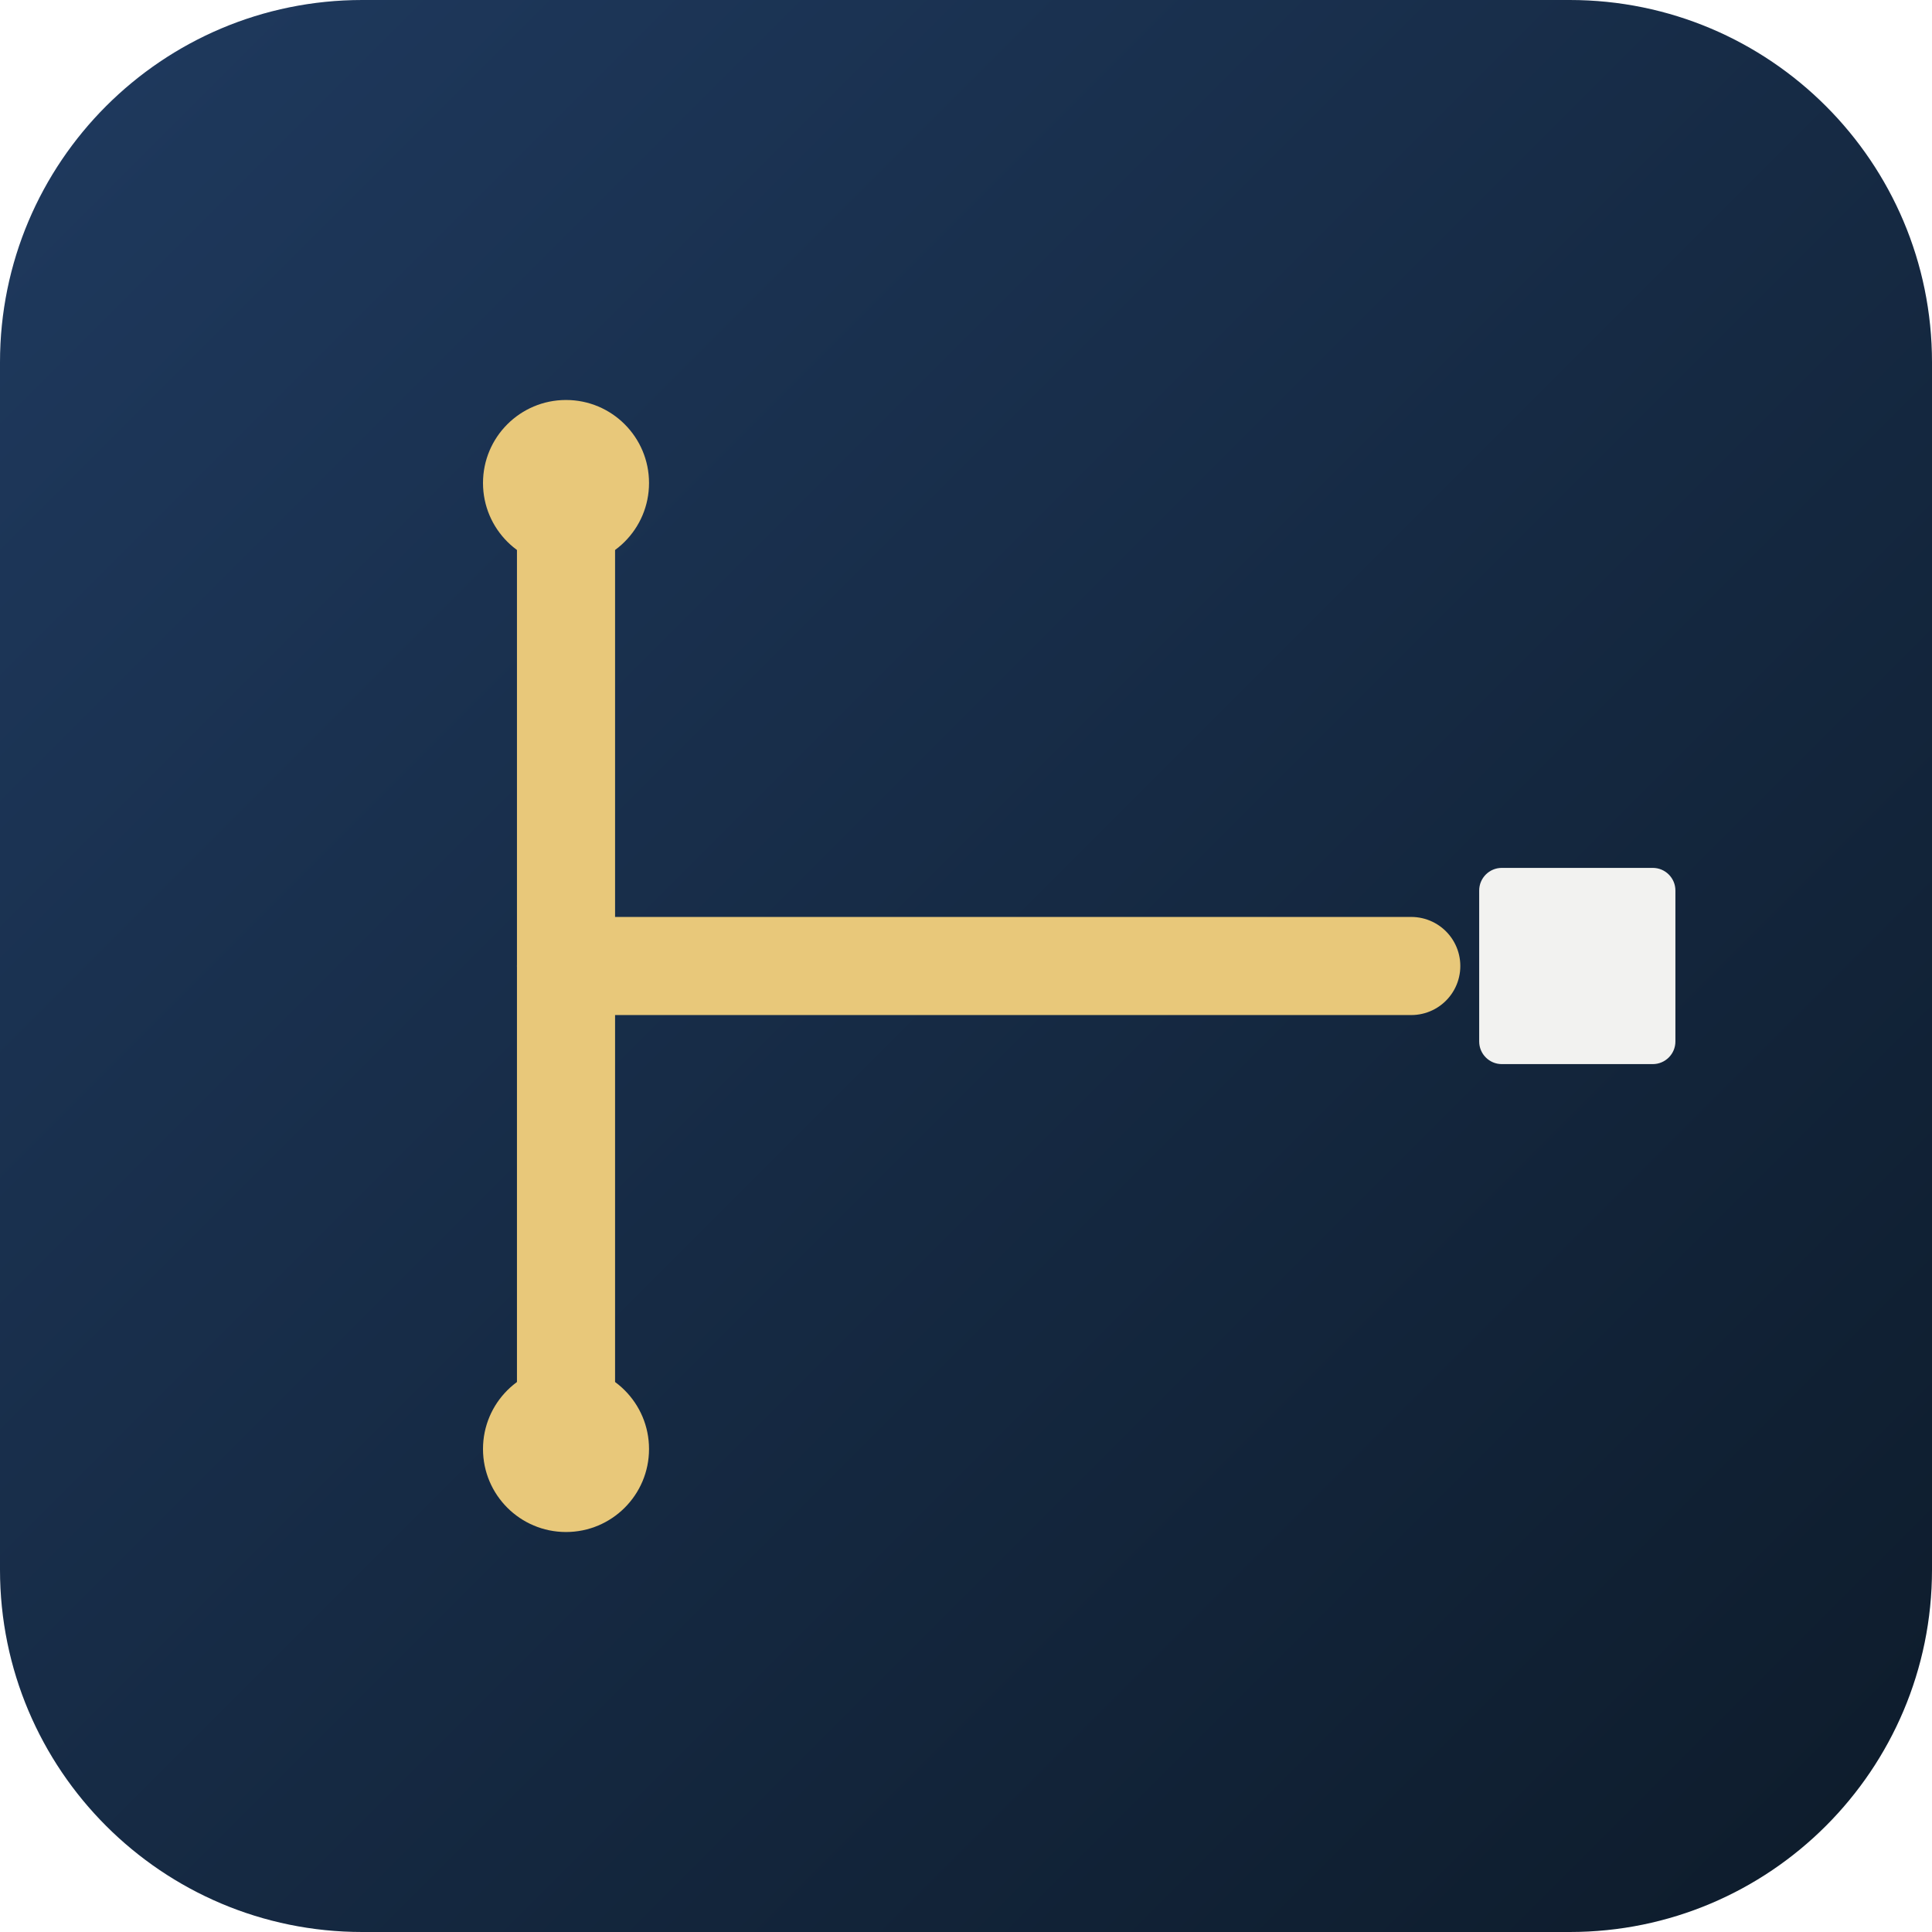
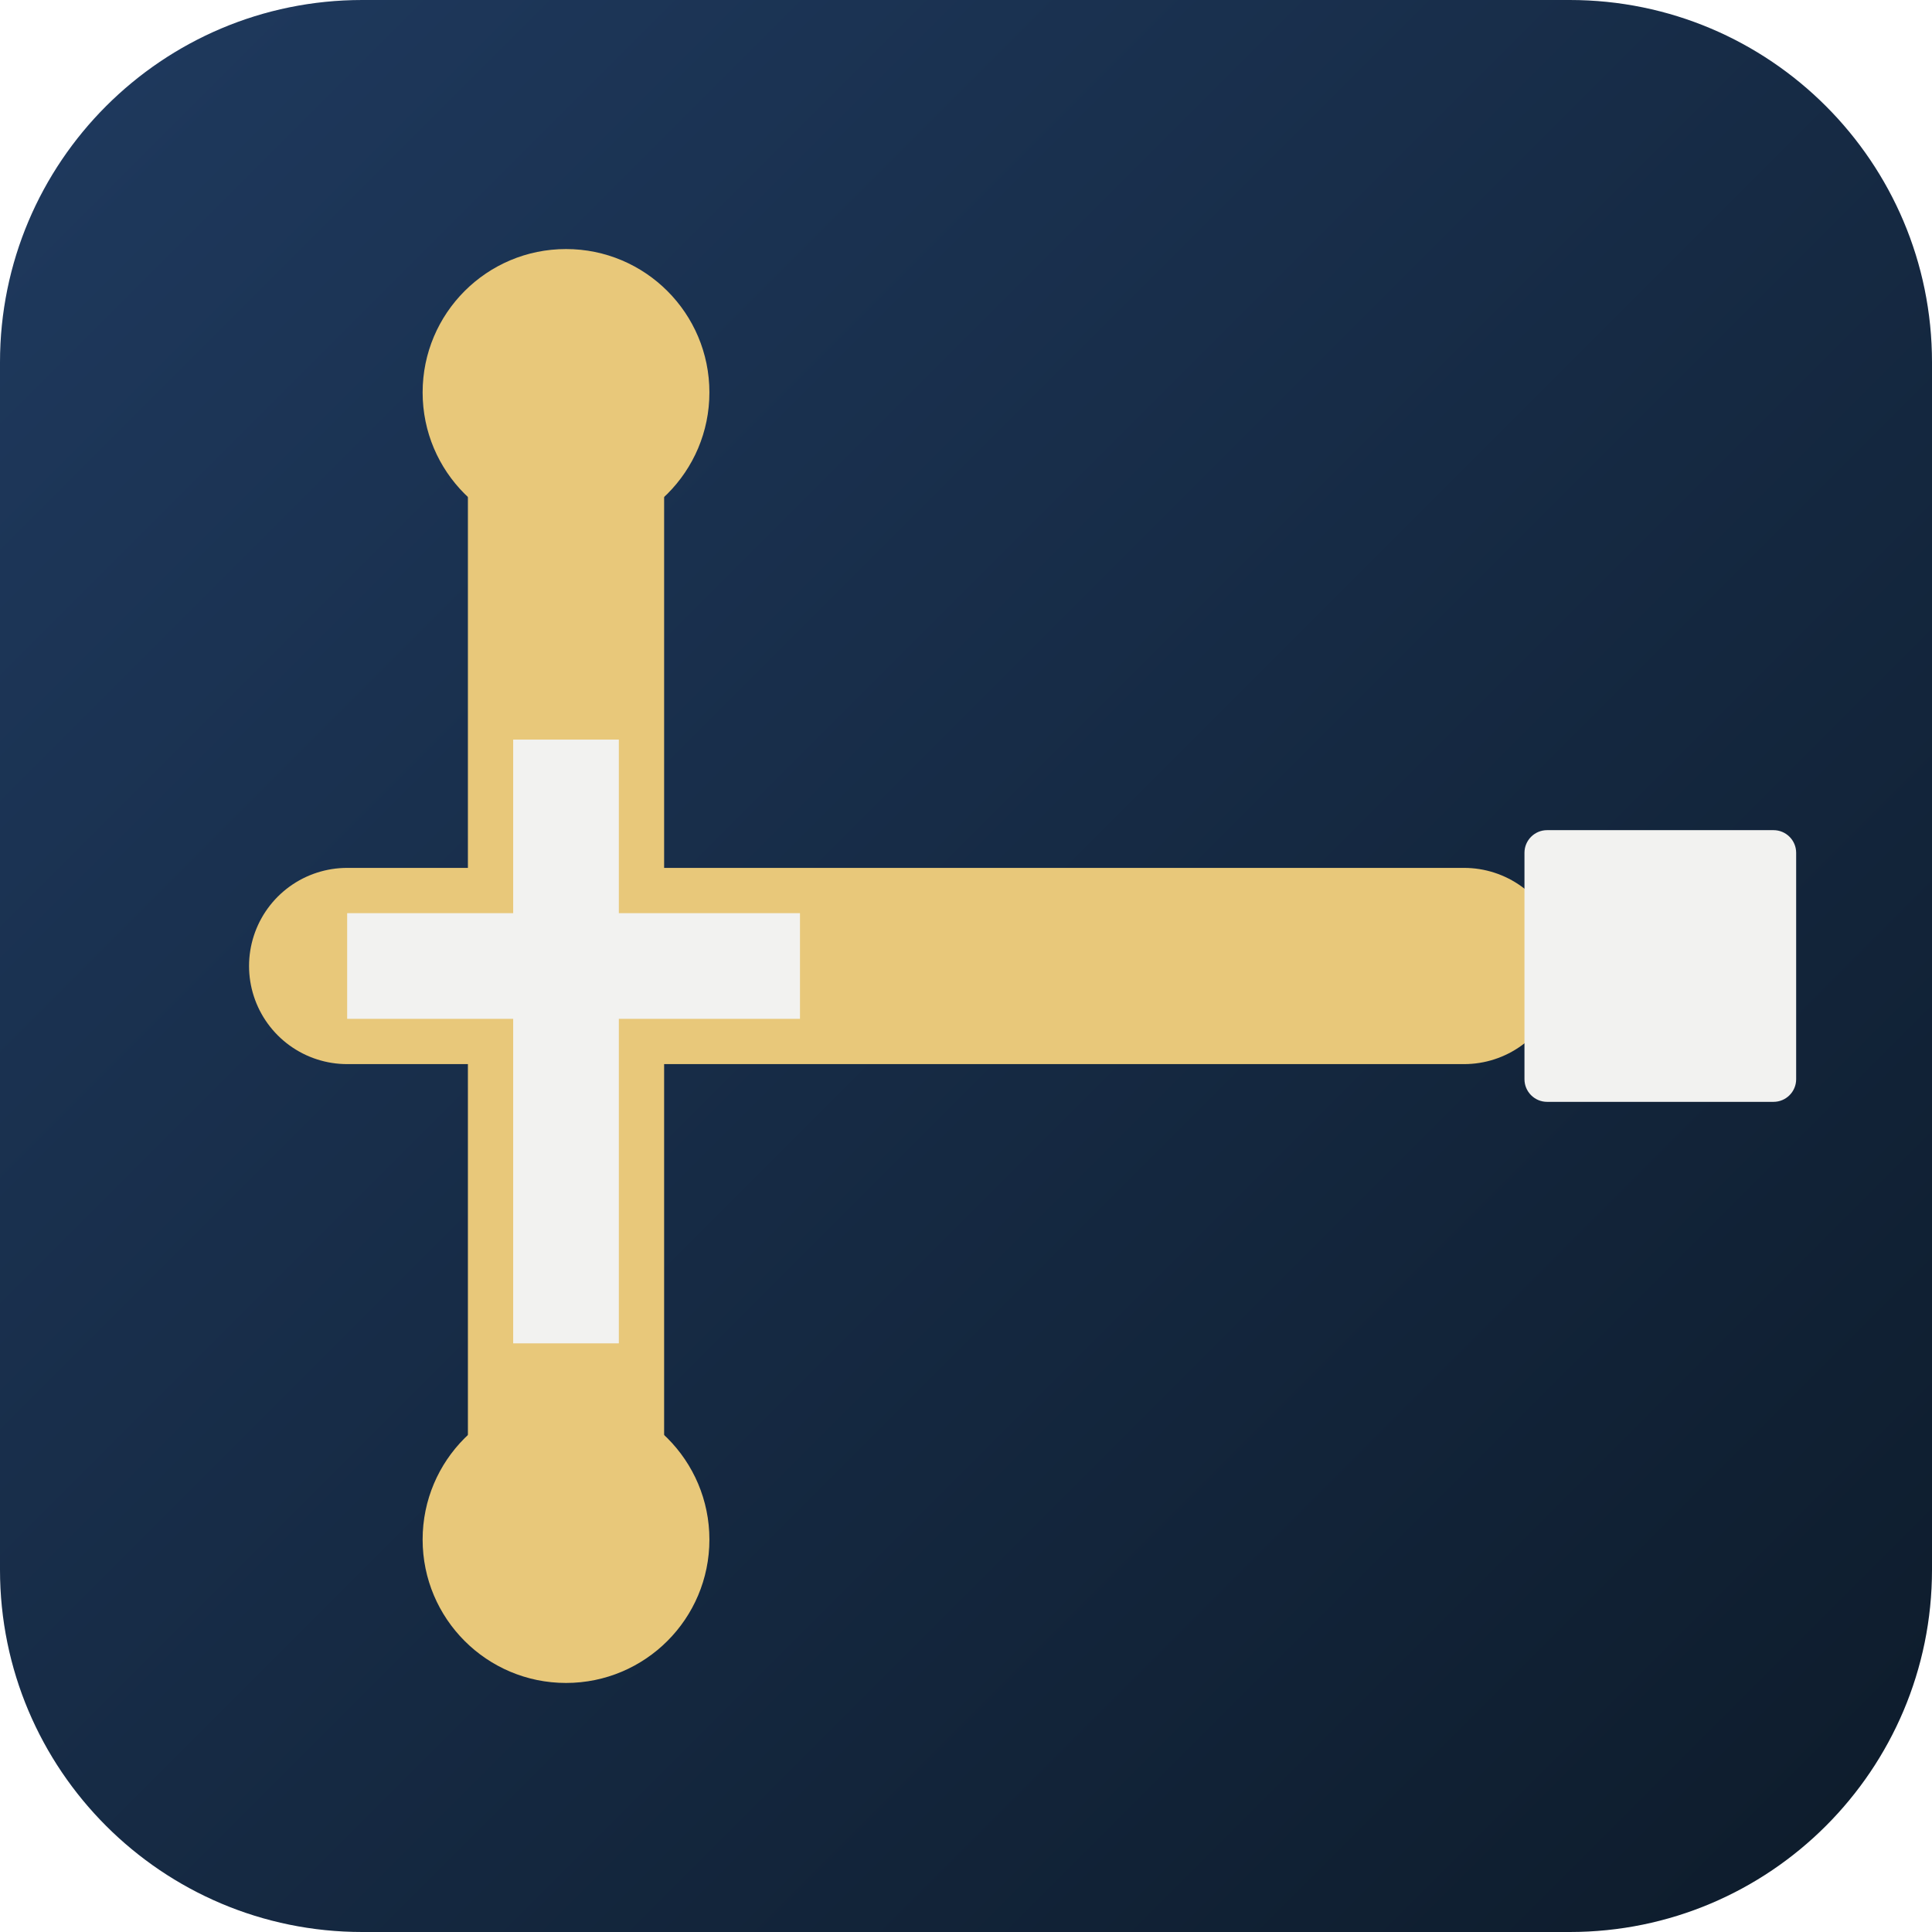
<svg xmlns="http://www.w3.org/2000/svg" viewBox="0 0 512 512" width="512" height="512">
  <defs>
    <linearGradient id="ink" x1="0" y1="0" x2="1" y2="1">
      <stop offset="0%" stop-color="#1f3a5f" />
      <stop offset="100%" stop-color="#0d1b2a" />
    </linearGradient>
  </defs>
  <rect width="512" height="512" rx="96" fill="url(#ink)" />
-   <g stroke="#e8c87a" stroke-width="26" stroke-linecap="round" fill="none">
-     <line x1="150" y1="128" x2="150" y2="384" />
-     <line x1="150" y1="256" x2="374" y2="256" />
+   <g stroke="#e8c87a" stroke-width="52" stroke-linecap="round" fill="none">
+     <line x1="150" y1="104" x2="150" y2="408" />
+     <line x1="92" y1="256" x2="388" y2="256" />
  </g>
-   <circle cx="150" cy="128" r="22" fill="#e8c87a" />
-   <circle cx="150" cy="384" r="22" fill="#e8c87a" />
-   <rect x="392" y="230" width="52" height="52" rx="6" fill="#f2f2f0" />
+   <circle cx="150" cy="104" r="38" fill="#e8c87a" />
+   <circle cx="150" cy="408" r="38" fill="#e8c87a" />
+   <g stroke="#f2f2f0" stroke-width="28" stroke-linecap="butt" fill="none">
+     <line x1="150" y1="196" x2="150" y2="356" />
+     <line x1="92" y1="256" x2="212" y2="256" />
+   </g>
+   <rect x="404" y="220" width="72" height="72" rx="6" fill="#f2f2f0" />
</svg>
